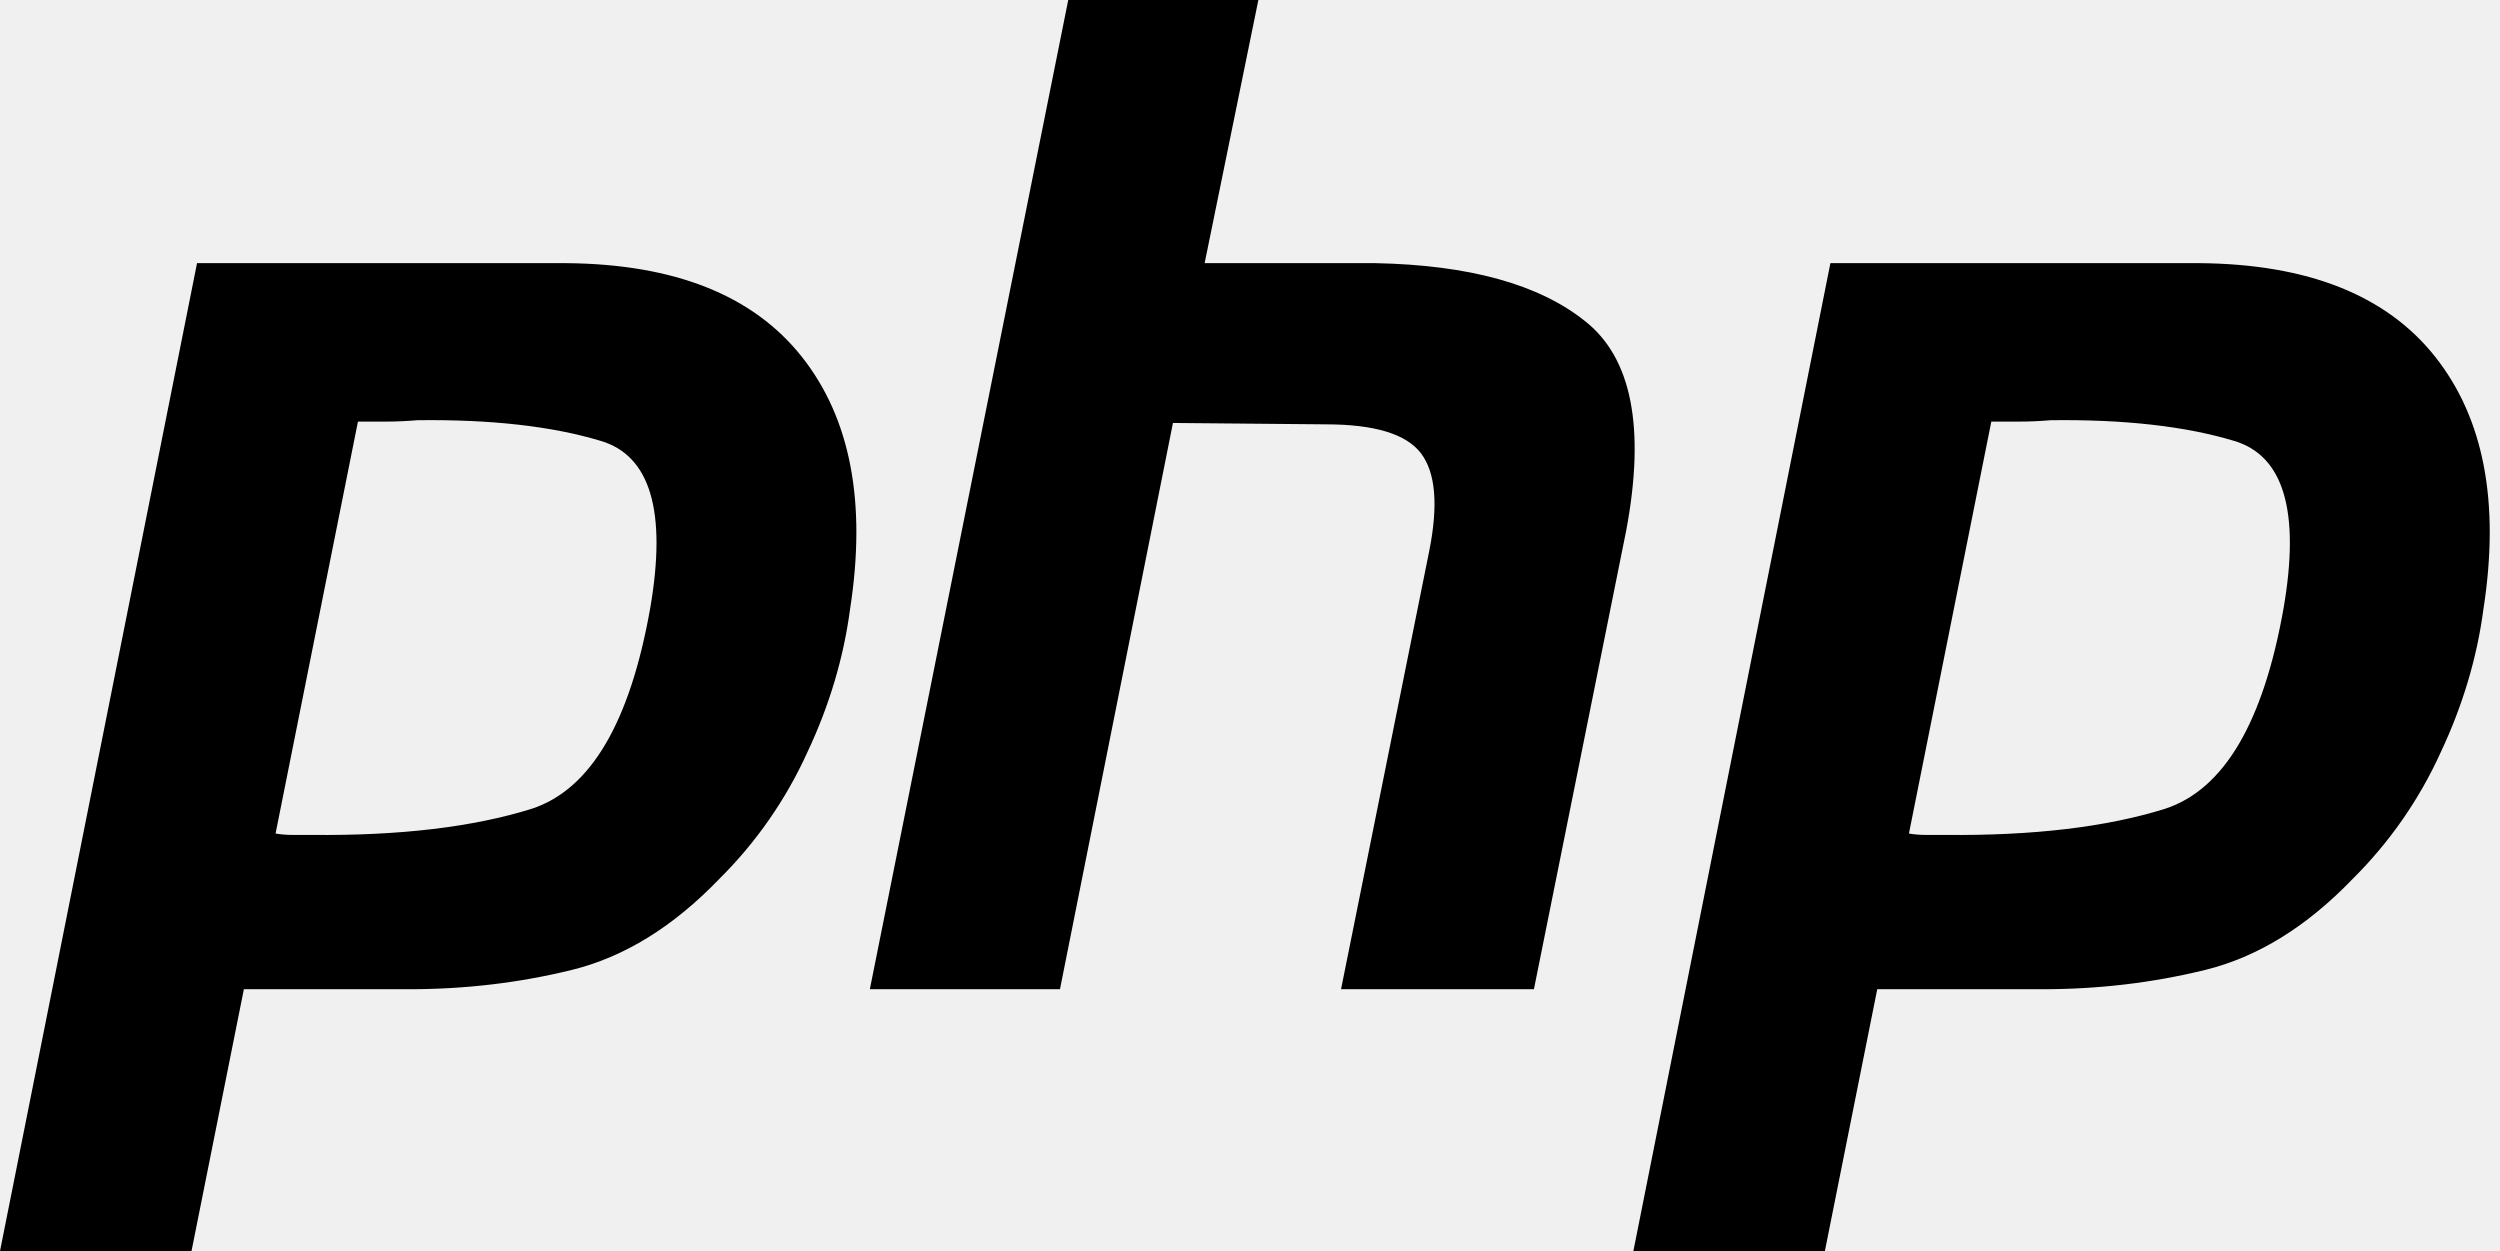
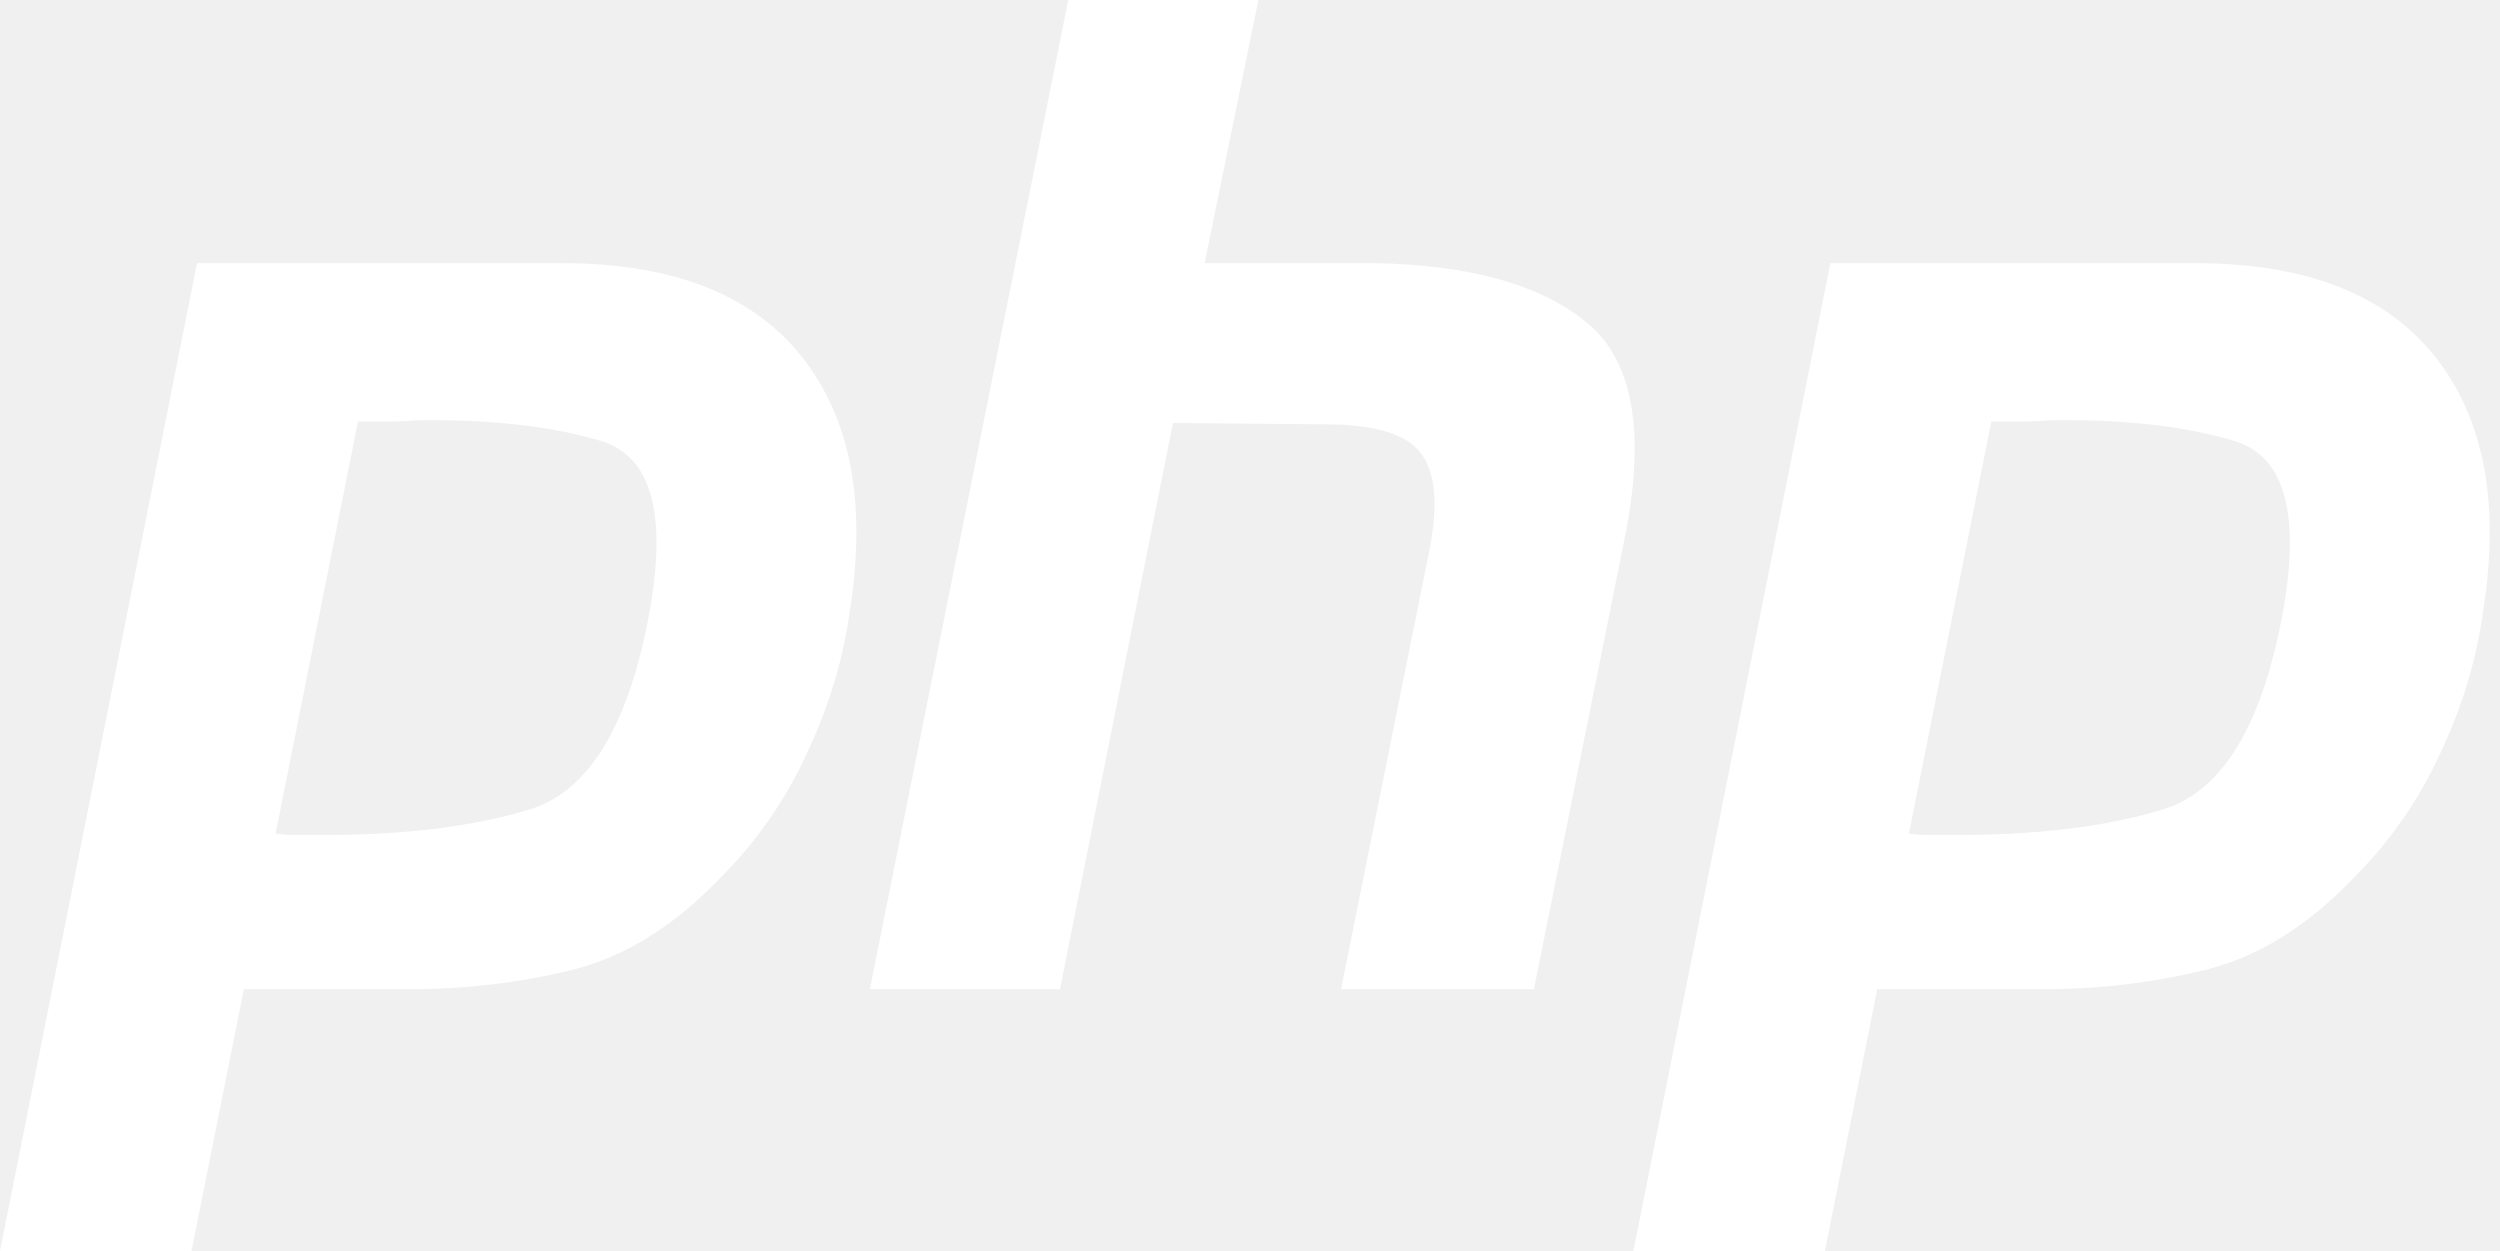
- <svg xmlns="http://www.w3.org/2000/svg" viewBox="0 0 96.17 48.124" width="2500" height="1251">
+ <svg xmlns="http://www.w3.org/2000/svg" fill="#FFFFFF" viewBox="0 0 96.17 48.124" width="2500" height="1251">
  <path d="M7.579 10.123h14.204c4.169.035 7.19 1.237 9.063 3.604s2.491 5.6 1.855 9.699c-.247 1.873-.795 3.71-1.643 5.512a16.385 16.385 0 0 1-3.392 4.876c-1.767 1.837-3.657 3.003-5.671 3.498s-4.099.742-6.254.742h-6.36l-2.014 10.07H0zm6.201 6.042l-3.18 15.9c.212.035.424.053.636.053h.742c3.392.035 6.219-.3 8.48-1.007 2.261-.742 3.781-3.321 4.558-7.738.636-3.71 0-5.848-1.908-6.413-1.873-.565-4.222-.83-7.049-.795-.424.035-.83.053-1.219.053h-1.113zM41.093 0h7.314L46.34 10.123h6.572c3.604.071 6.289.813 8.056 2.226 1.802 1.413 2.332 4.099 1.59 8.056l-3.551 17.649h-7.42L54.979 21.2c.353-1.767.247-3.021-.318-3.763s-1.784-1.113-3.657-1.113l-5.883-.053-4.346 21.783h-7.314zM70.412 10.123h14.204c4.169.035 7.19 1.237 9.063 3.604s2.491 5.6 1.855 9.699c-.247 1.873-.795 3.71-1.643 5.512a16.385 16.385 0 0 1-3.392 4.876c-1.767 1.837-3.657 3.003-5.671 3.498s-4.099.742-6.254.742h-6.36L70.2 48.124h-7.367zm6.201 6.042l-3.18 15.9c.212.035.424.053.636.053h.742c3.392.035 6.219-.3 8.48-1.007 2.261-.742 3.781-3.321 4.558-7.738.636-3.71 0-5.848-1.908-6.413-1.873-.565-4.222-.83-7.049-.795-.424.035-.83.053-1.219.053H76.56z" />
</svg>
